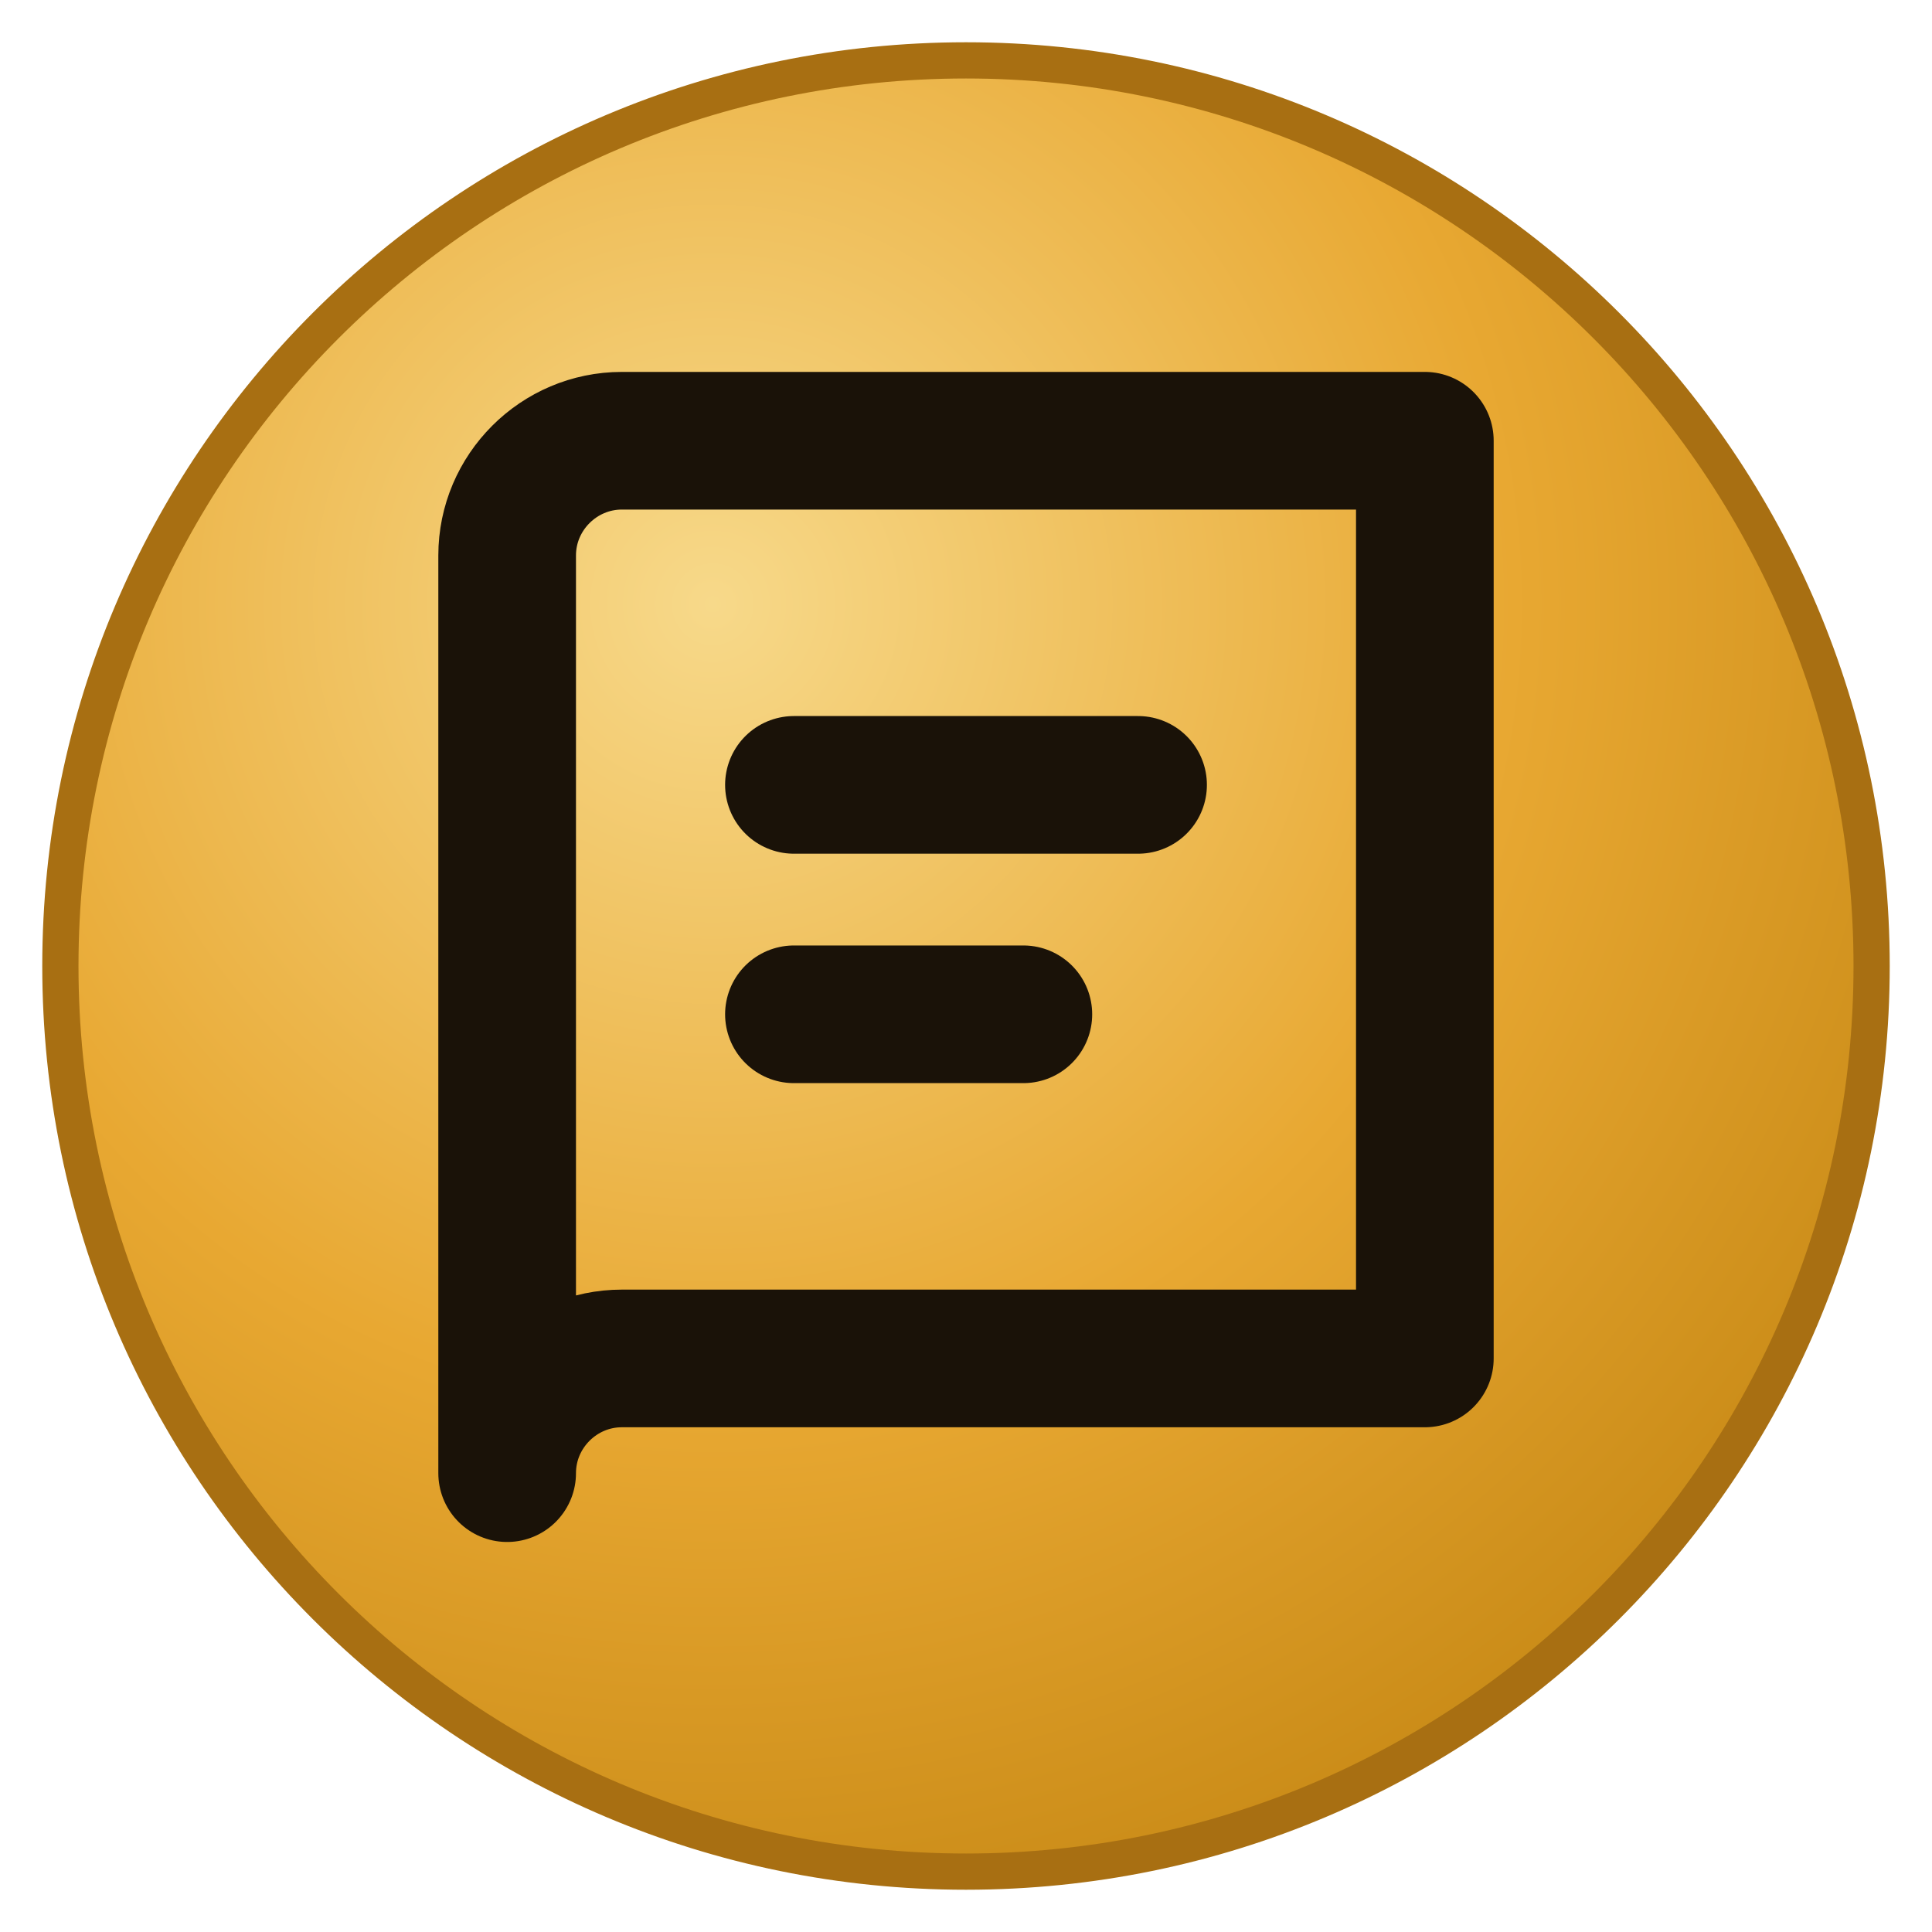
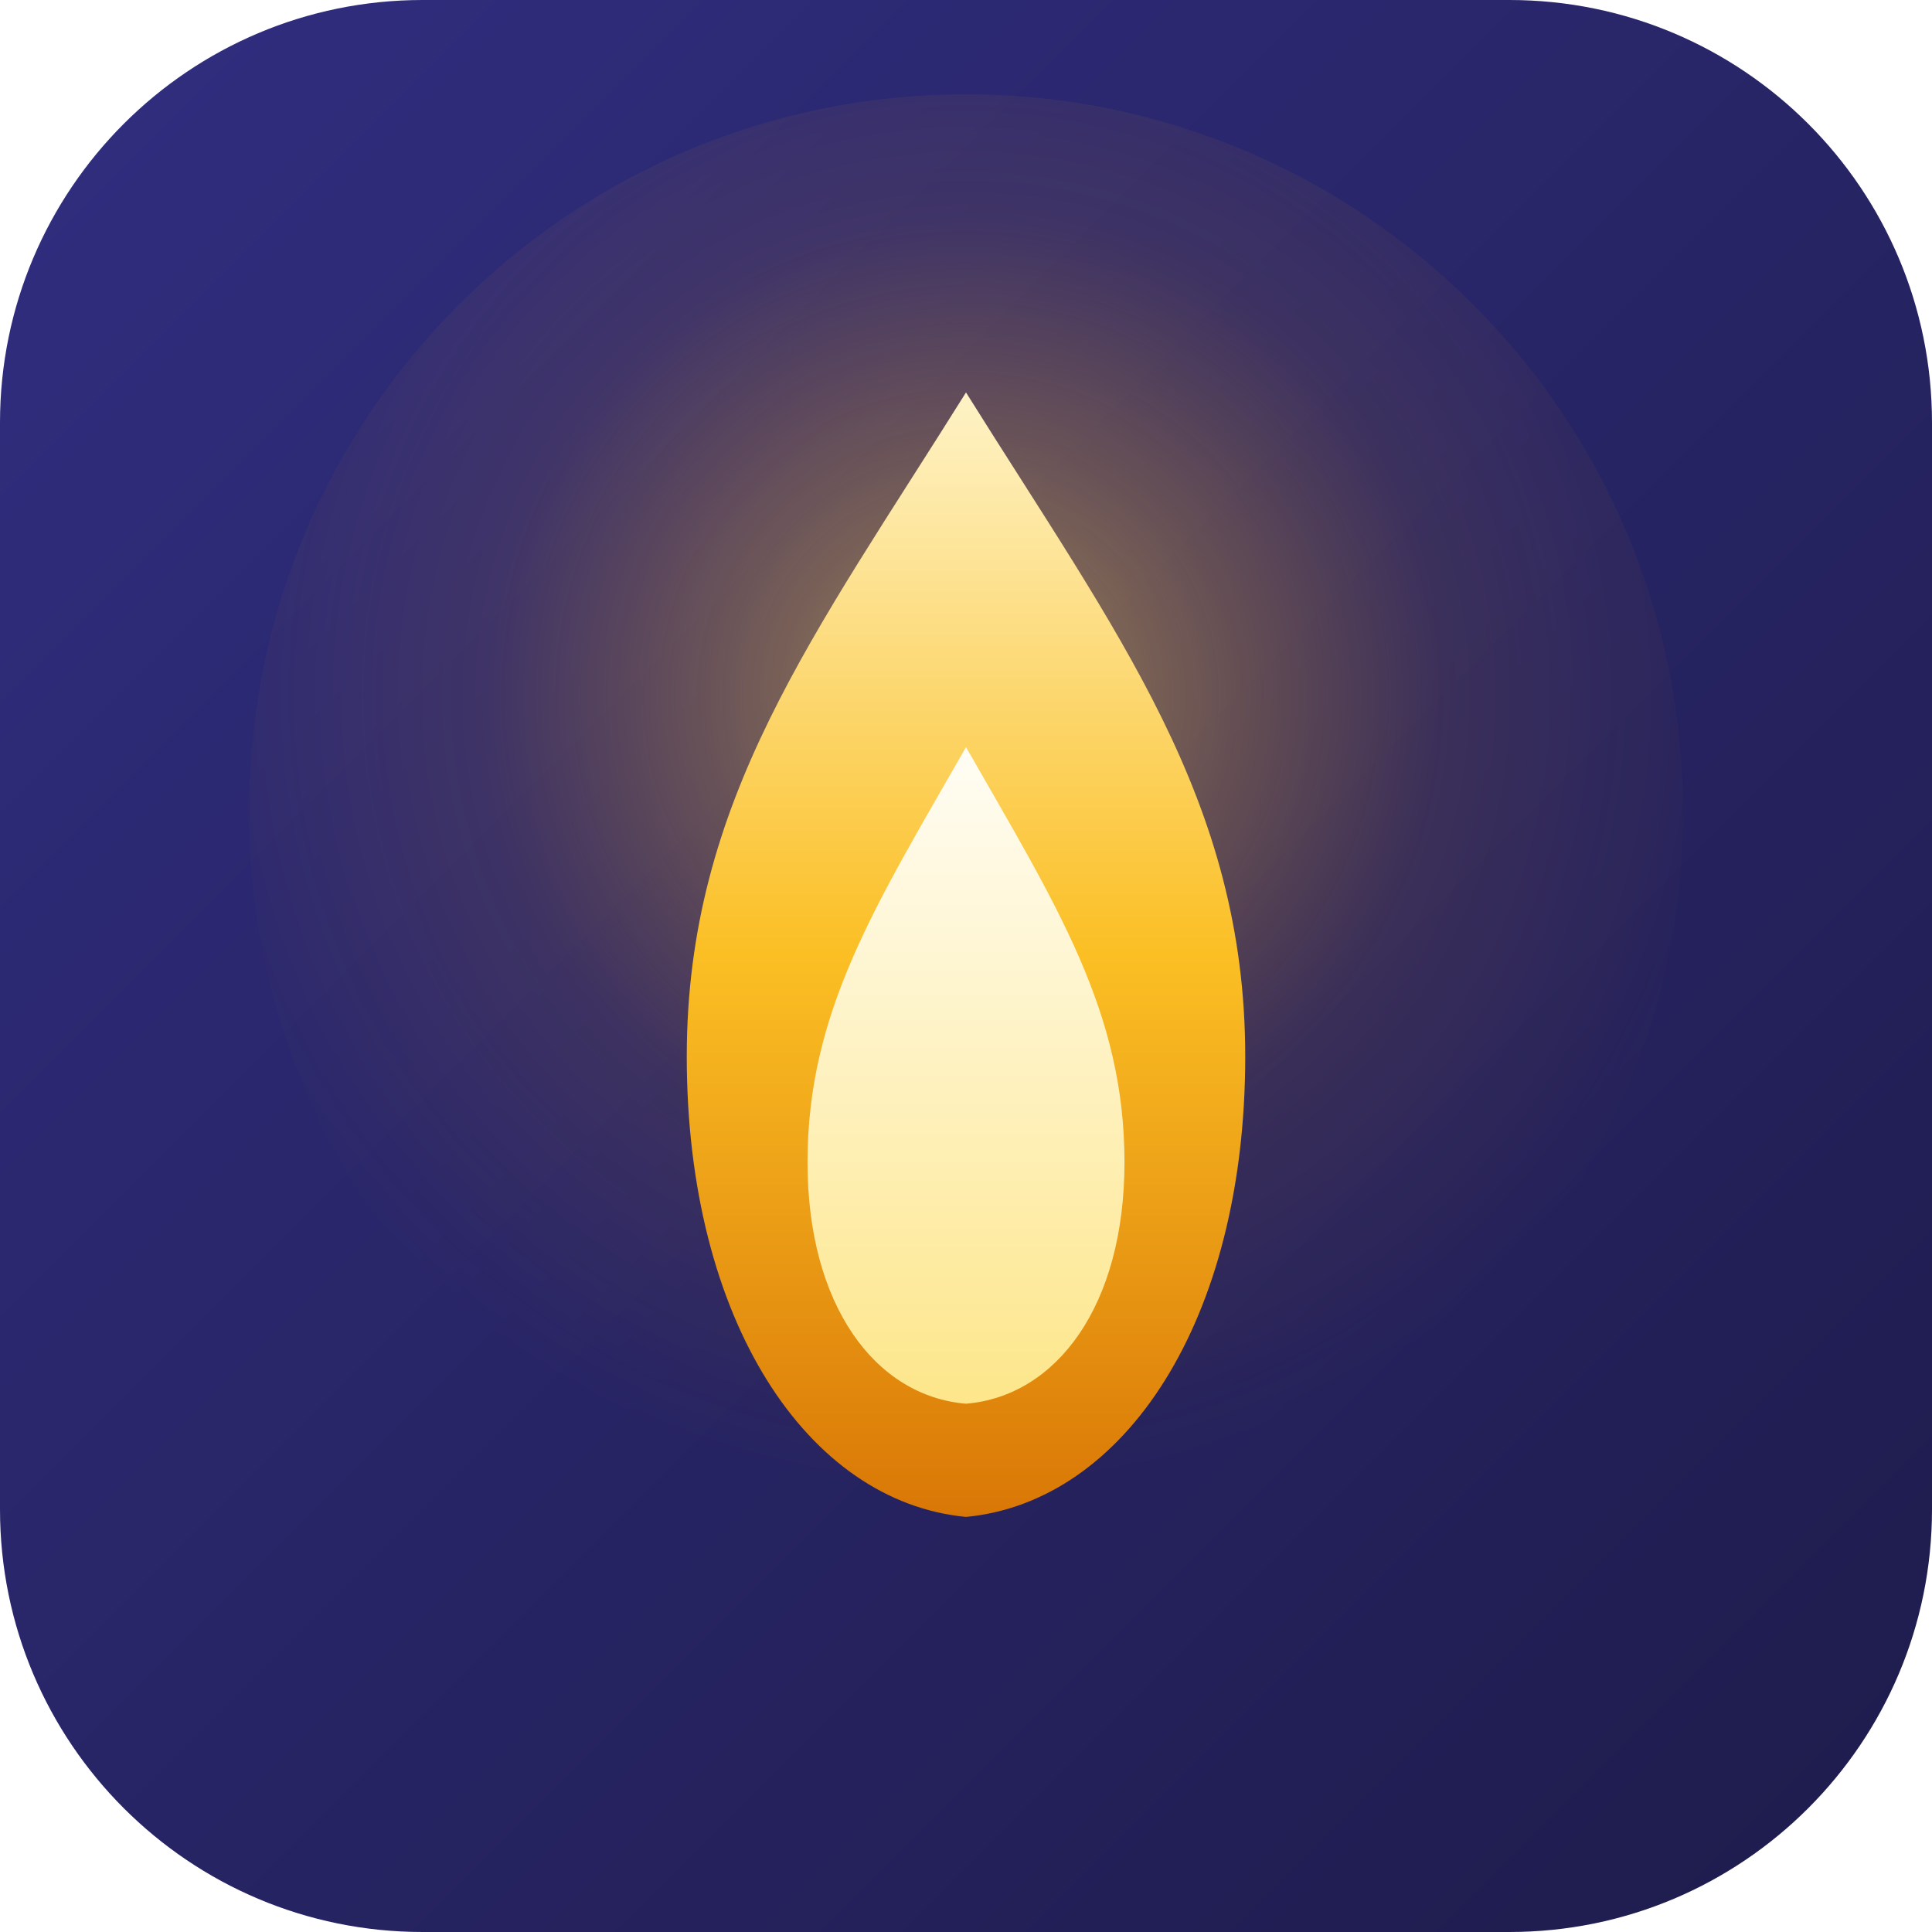
- <svg xmlns="http://www.w3.org/2000/svg" viewBox="0 0 32 32">
+ <svg xmlns="http://www.w3.org/2000/svg" viewBox="0 0 512 512">
  <defs>
-     <radialGradient id="g" cx="0.36" cy="0.30" r="0.85">
-       <stop offset="0" stop-color="#f7d98a" />
-       <stop offset="0.52" stop-color="#e8a832" />
-       <stop offset="1" stop-color="#c0820f" />
+     <linearGradient id="bg" x1="0" y1="0" x2="1" y2="1">
+       <stop offset="0" stop-color="#312e81" />
+       <stop offset="1" stop-color="#1e1b4b" />
+     </linearGradient>
+     <radialGradient id="glow" cx="0.5" cy="0.42" r="0.55">
+       <stop offset="0" stop-color="#fcd34d" stop-opacity="0.55" />
+       <stop offset="0.6" stop-color="#f59e0b" stop-opacity="0.10" />
+       <stop offset="1" stop-color="#f59e0b" stop-opacity="0" />
    </radialGradient>
+     <linearGradient id="gold" x1="0" y1="0" x2="0" y2="1">
+       <stop offset="0" stop-color="#fef3c7" />
+       <stop offset="0.5" stop-color="#fbbf24" />
+       <stop offset="1" stop-color="#d97706" />
+     </linearGradient>
+     <linearGradient id="lite" x1="0" y1="0" x2="0" y2="1">
+       <stop offset="0" stop-color="#fffdf5" />
+       <stop offset="1" stop-color="#fde68a" />
+     </linearGradient>
  </defs>
-   <circle cx="16" cy="16" r="15" fill="url(#g)" stroke="#a86f12" stroke-width="0.6" />
-   <g transform="translate(4.6,5.4) scale(0.95)" fill="none" stroke="#1a1208" stroke-width="2.4" stroke-linecap="round" stroke-linejoin="round">
-     <path d="M4 4v16c0-1.1.9-2 2-2h14V2H6c-1.1 0-2 .9-2 2z" />
-     <path d="M9 8h6M9 12h4" />
-   </g>
+   <rect width="512" height="512" rx="112" fill="url(#bg)" />
+   <circle cx="256" cy="215" r="190" fill="url(#glow)" />
+   <path fill="url(#gold)" d="M256,104 C296,168 330,212 330,280 C330,350 298,398 256,402       C214,398 182,350 182,280 C182,212 216,168 256,104 Z" />
+   <path fill="url(#lite)" d="M256,198 C280,240 298,268 298,308 C298,346 280,370 256,372       C232,370 214,346 214,308 C214,268 232,240 256,198 Z" />
</svg>
